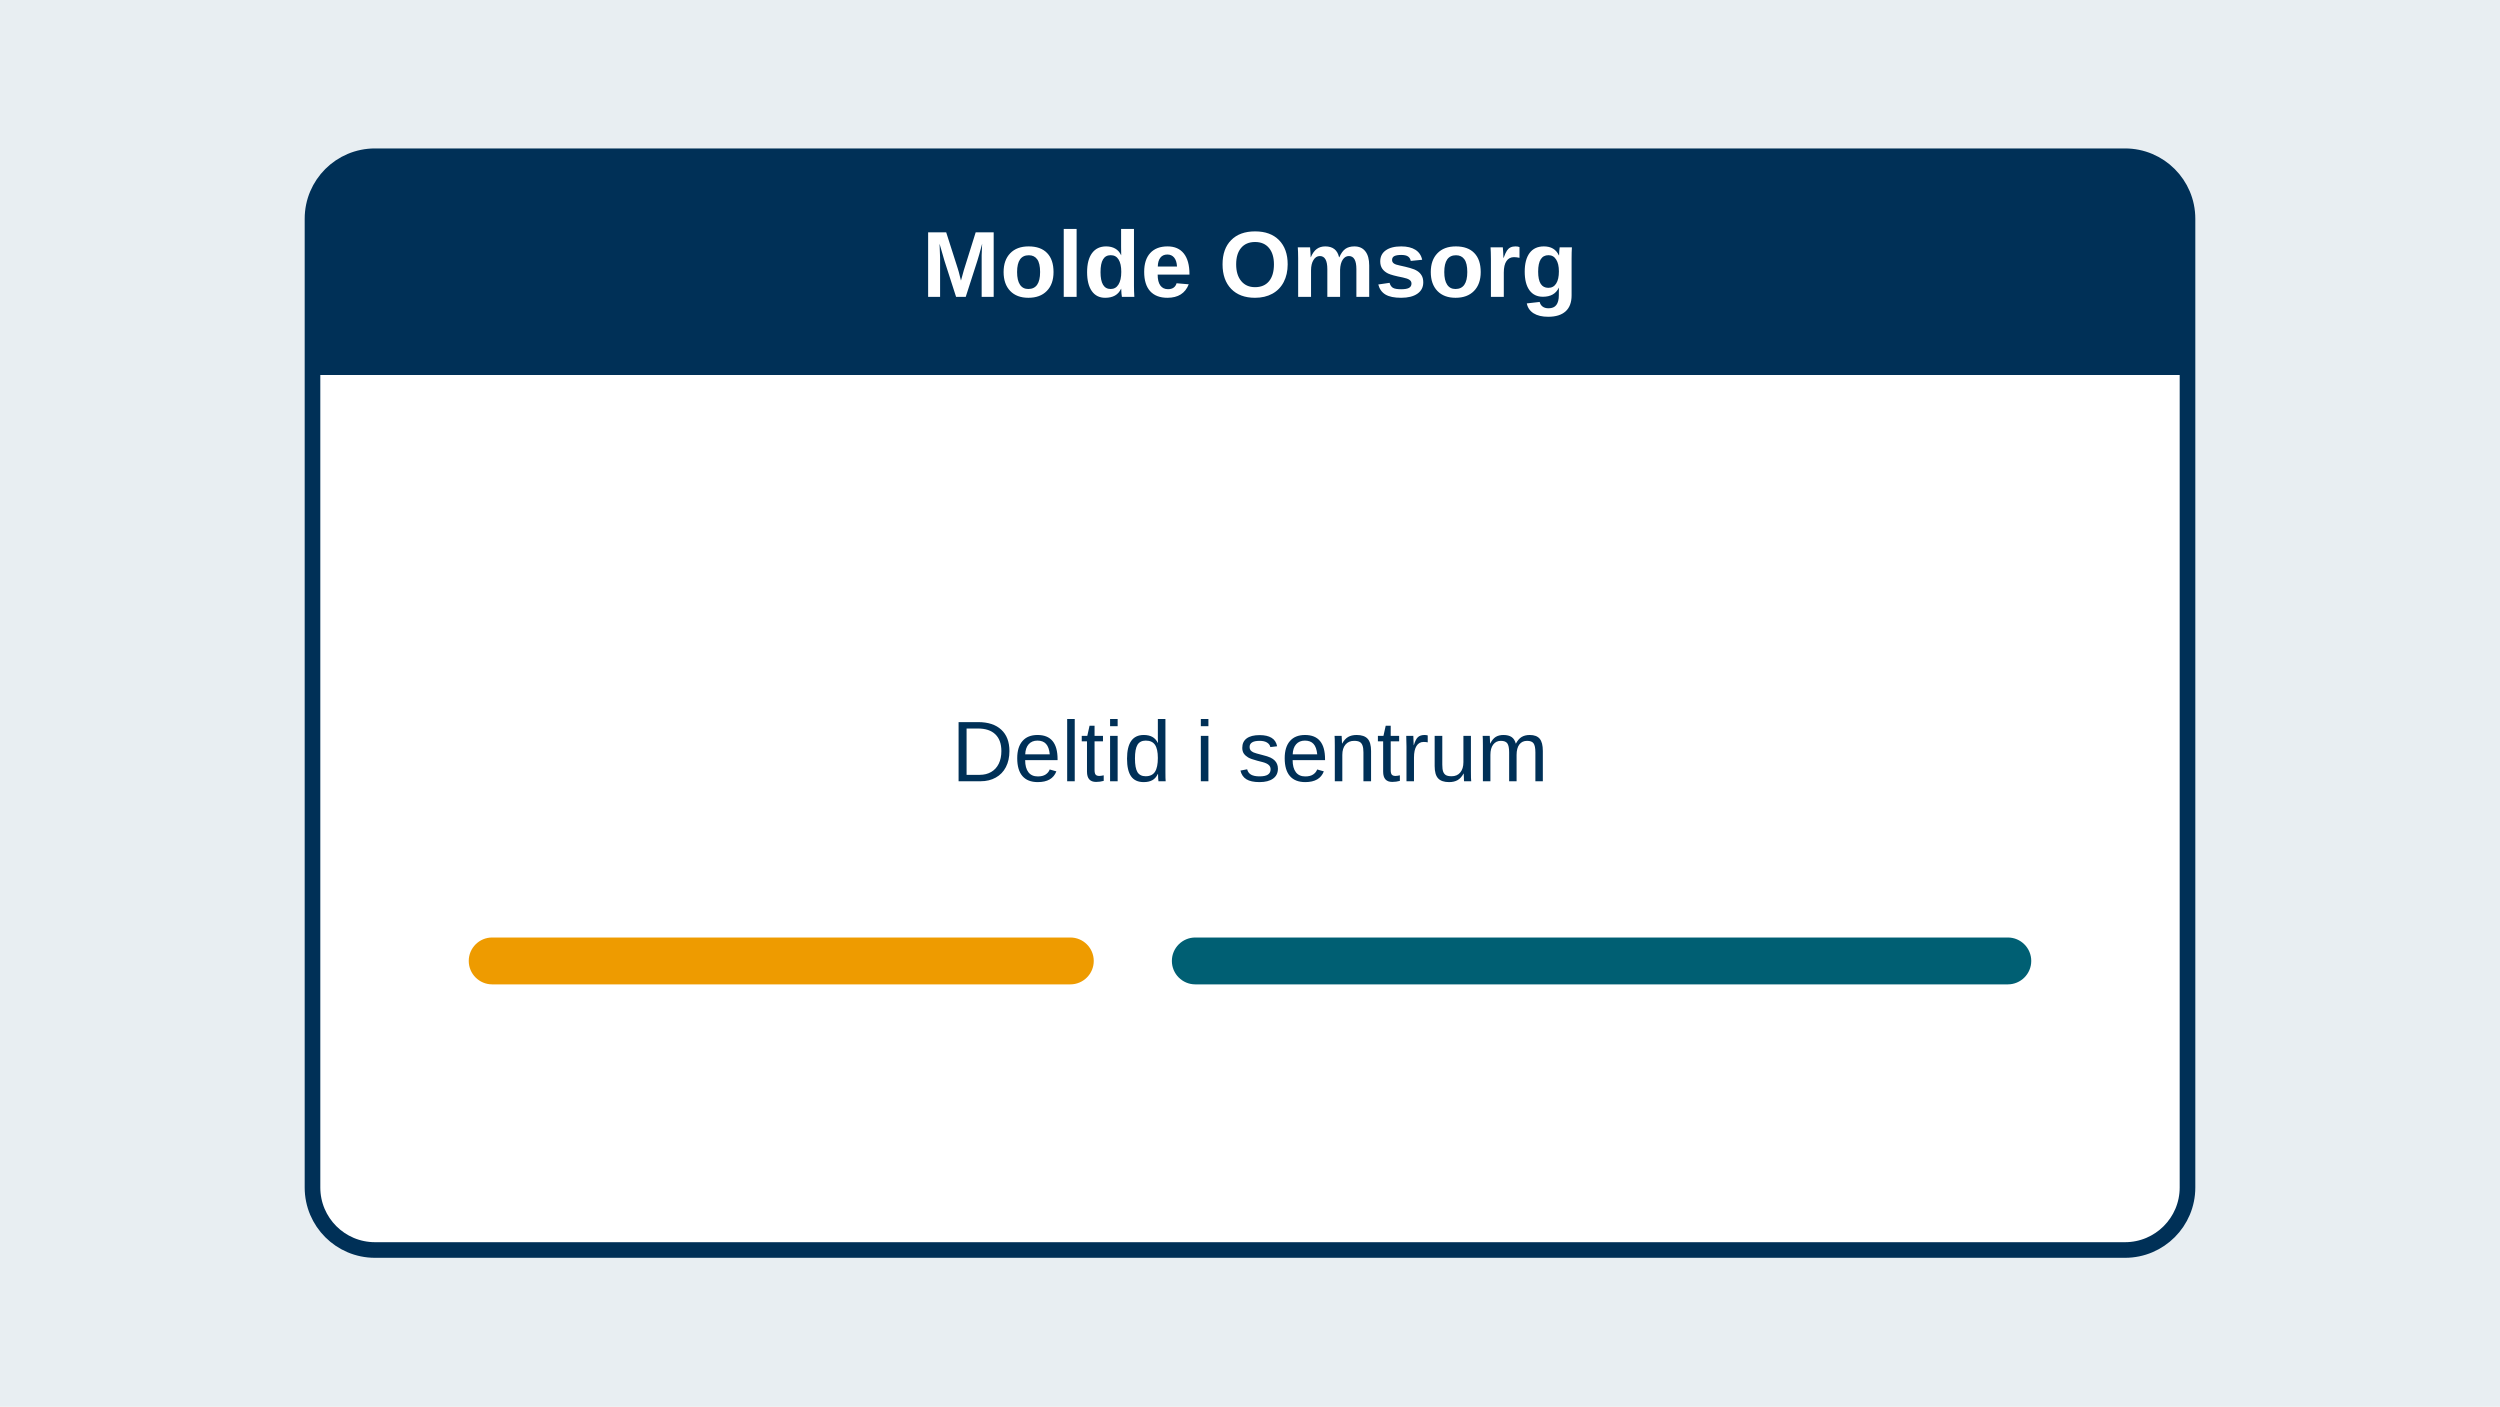
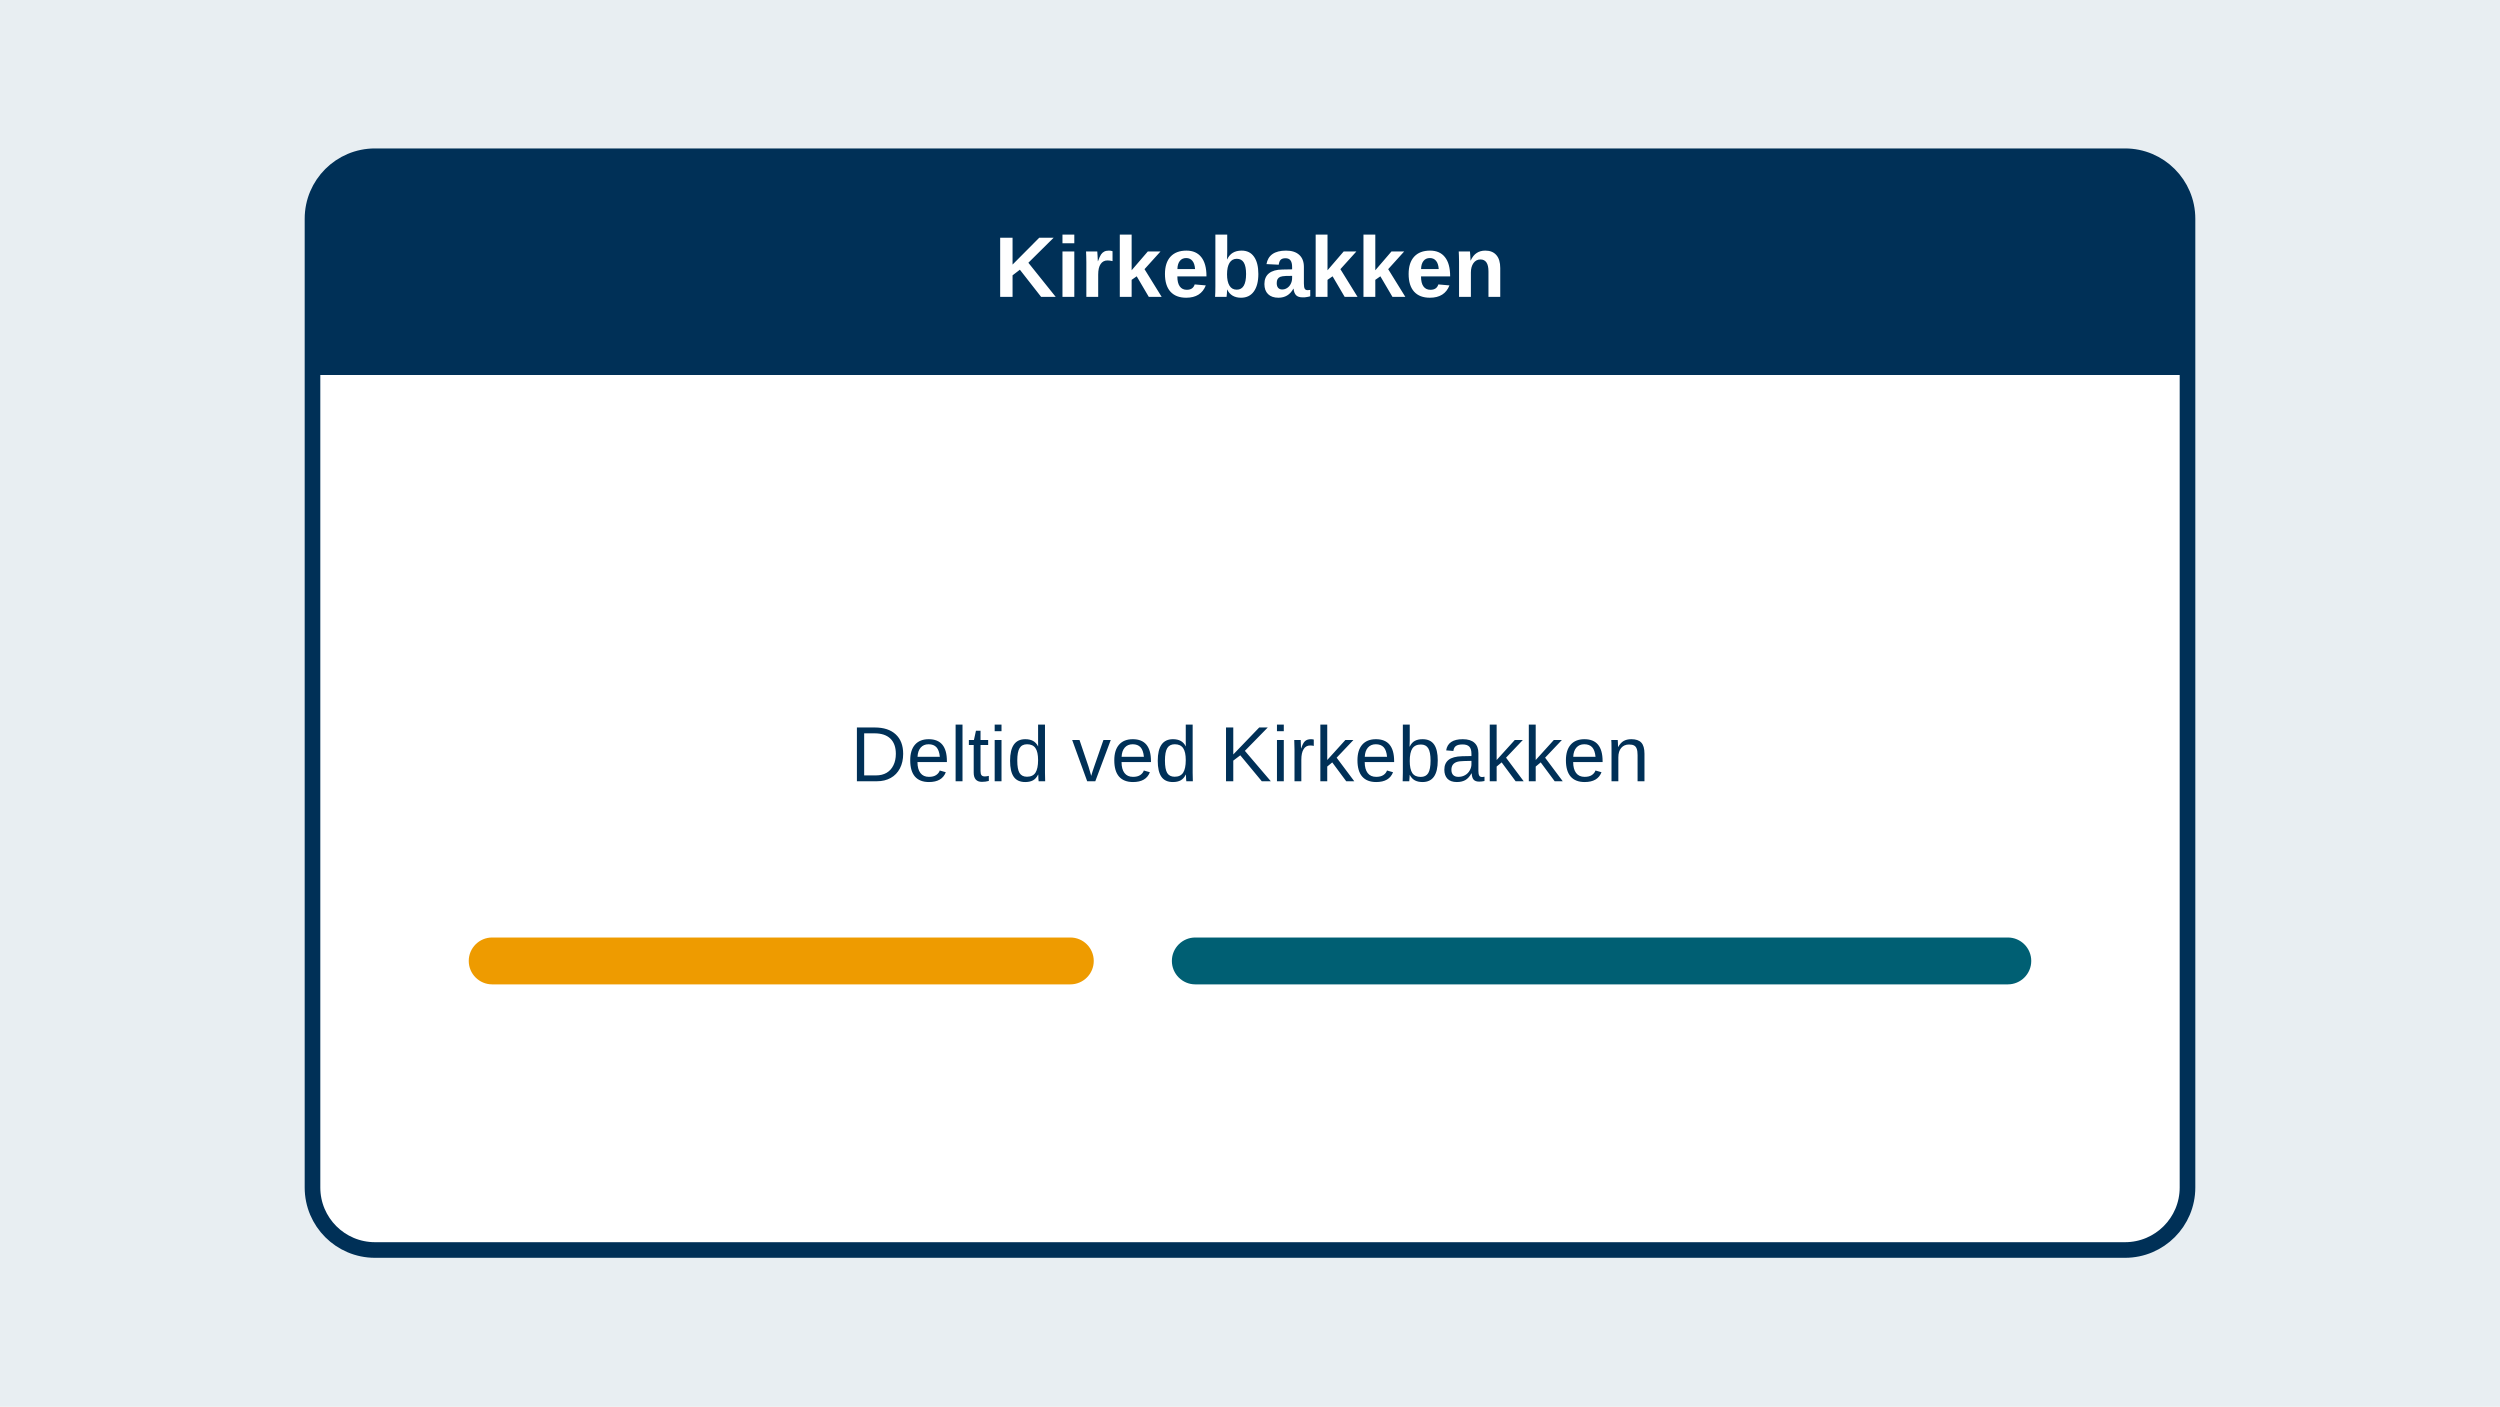
- <svg xmlns="http://www.w3.org/2000/svg" viewBox="0 0 640 360" role="img" aria-label="Omsorgsjobb i sentrum">
+ <svg xmlns="http://www.w3.org/2000/svg" viewBox="0 0 640 360" role="img" aria-label="Pleieassistent Kirkebakken">
  <rect width="640" height="360" fill="#E8EEF2" />
  <rect x="80" y="40" width="480" height="280" rx="16" fill="#fff" stroke="#003057" stroke-width="4" />
  <rect x="80" y="40" width="480" height="56" rx="16" fill="#003057" />
  <rect x="80" y="80" width="480" height="16" fill="#003057" />
-   <text x="320" y="76" text-anchor="middle" fill="#fff" font-family="Segoe UI, Arial" font-size="24" font-weight="700">Molde Omsorg</text>
-   <text x="320" y="200" text-anchor="middle" fill="#003057" font-family="Segoe UI, Arial" font-size="22">Deltid i sentrum</text>
+   <text x="320" y="76" text-anchor="middle" fill="#fff" font-family="Segoe UI, Arial" font-size="22" font-weight="700">Kirkebakken</text>
+   <text x="320" y="200" text-anchor="middle" fill="#003057" font-family="Segoe UI, Arial" font-size="20">Deltid ved Kirkebakken</text>
  <rect x="120" y="240" width="160" height="12" rx="6" fill="#EE9B00" />
  <rect x="300" y="240" width="220" height="12" rx="6" fill="#005F73" />
</svg>
